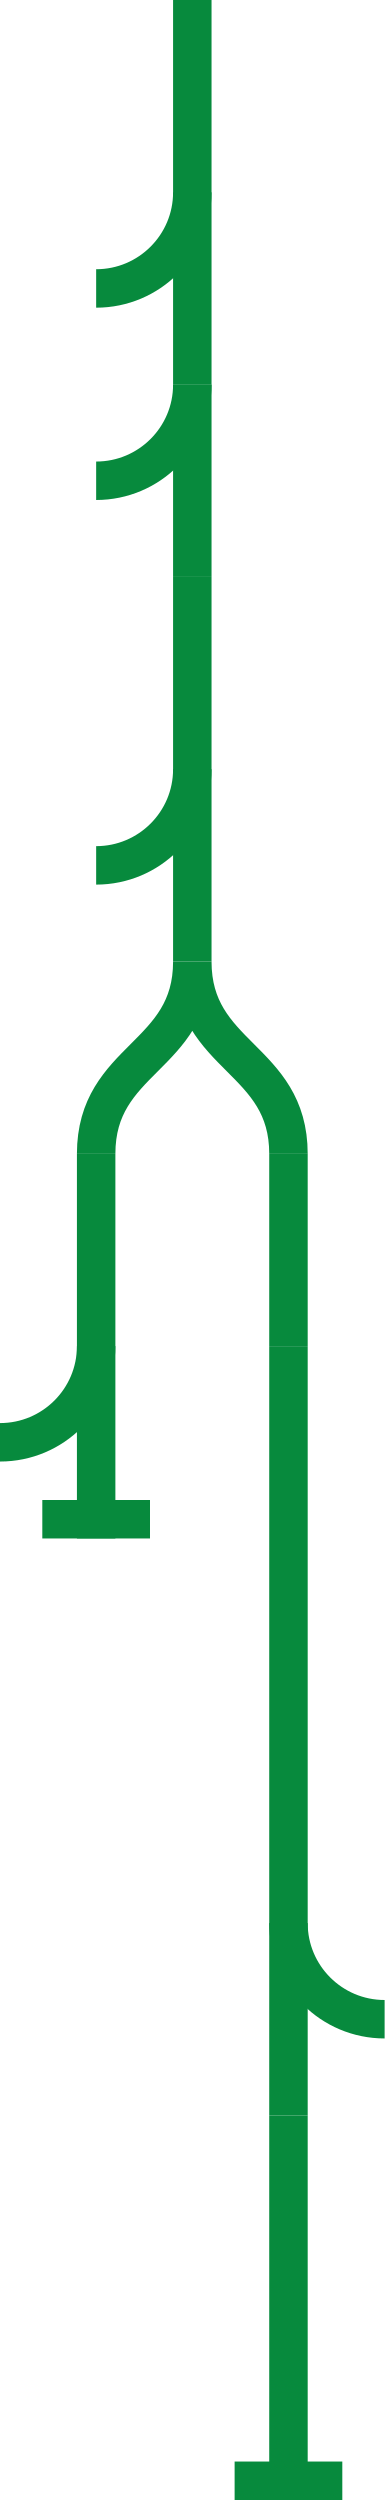
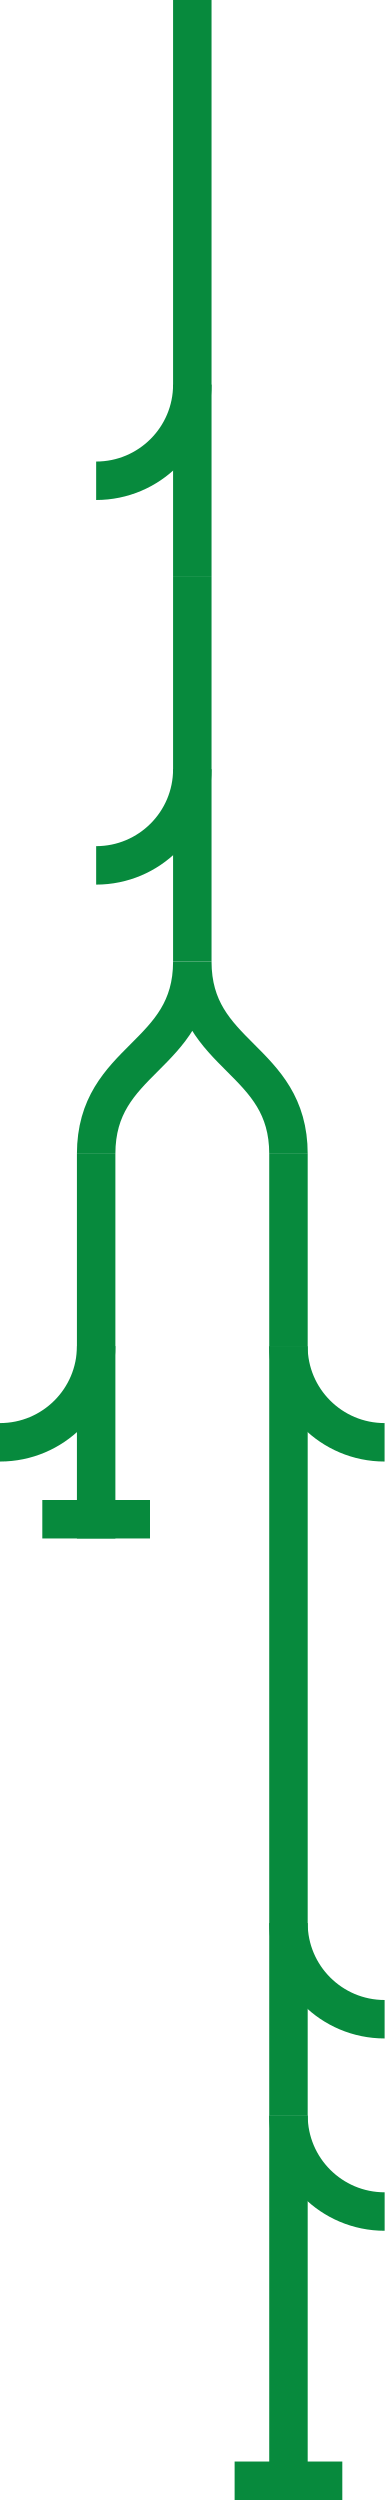
<svg xmlns="http://www.w3.org/2000/svg" width="1000" height="6500">
-   <path stroke="#078a3d" stroke-width="100" d="M500 0v500m0 0v500" />
-   <path fill="none" stroke="#078a3d" stroke-width="100" d="M500 500a250 250 0 0 1-250 250" />
-   <path stroke="#078a3d" stroke-width="100" d="M500 1000v500" />
+   <path stroke="#078a3d" stroke-width="100" d="M500 0v500m0 0v500m0 0v500" />
  <path fill="none" stroke="#078a3d" stroke-width="100" d="M500 1000a250 250 0 0 1-250 250" />
  <path stroke="#078a3d" stroke-width="100" d="M500 1500v500m0 0v500" />
-   <path fill="none" stroke="#078a3d" stroke-width="100" d="M500 2000a250 250 0 0 1-250 250M250 3000c0-125 62.5-187.5 125-250s125-125 125-250m250 500c0-125-62.5-187.5-125-250s-125-125-125-250" />
+   <path fill="none" stroke="#078a3d" stroke-width="100" d="M500 2000a250 250 0 0 1-250 250m0 750c0-125 62.5-187.5 125-250s125-125 125-250m250 500c0-125-62.5-187.5-125-250s-125-125-125-250" />
  <path stroke="#078a3d" stroke-width="100" d="M250 3000v500m500-500v500m-500 0v500" />
  <path fill="none" stroke="#078a3d" stroke-width="100" d="M390 3950H110m140-450A250 250 0 0 1 0 3750" />
  <path stroke="#078a3d" stroke-width="100" d="M750 3500v500m0 0v500m0 0v500m0 0v500" />
-   <path fill="none" stroke="#078a3d" stroke-width="100" d="M750 5000a250 250 0 0 0 250 250" />
+   <path fill="none" stroke="#078a3d" stroke-width="100" d="M750 5000a250 250 0 0 0 250 250M749.91 3500a250 250 0 0 0 250 250" />
  <path stroke="#078a3d" stroke-width="100" d="M750 5500v500m0 0v500" />
-   <path fill="none" stroke="#078a3d" stroke-width="100" d="M890 6450H610" />
+   <path fill="none" stroke="#078a3d" stroke-width="100" d="M890 6450H610m140.08-950a250 250 0 0 0 250 250" />
</svg>
